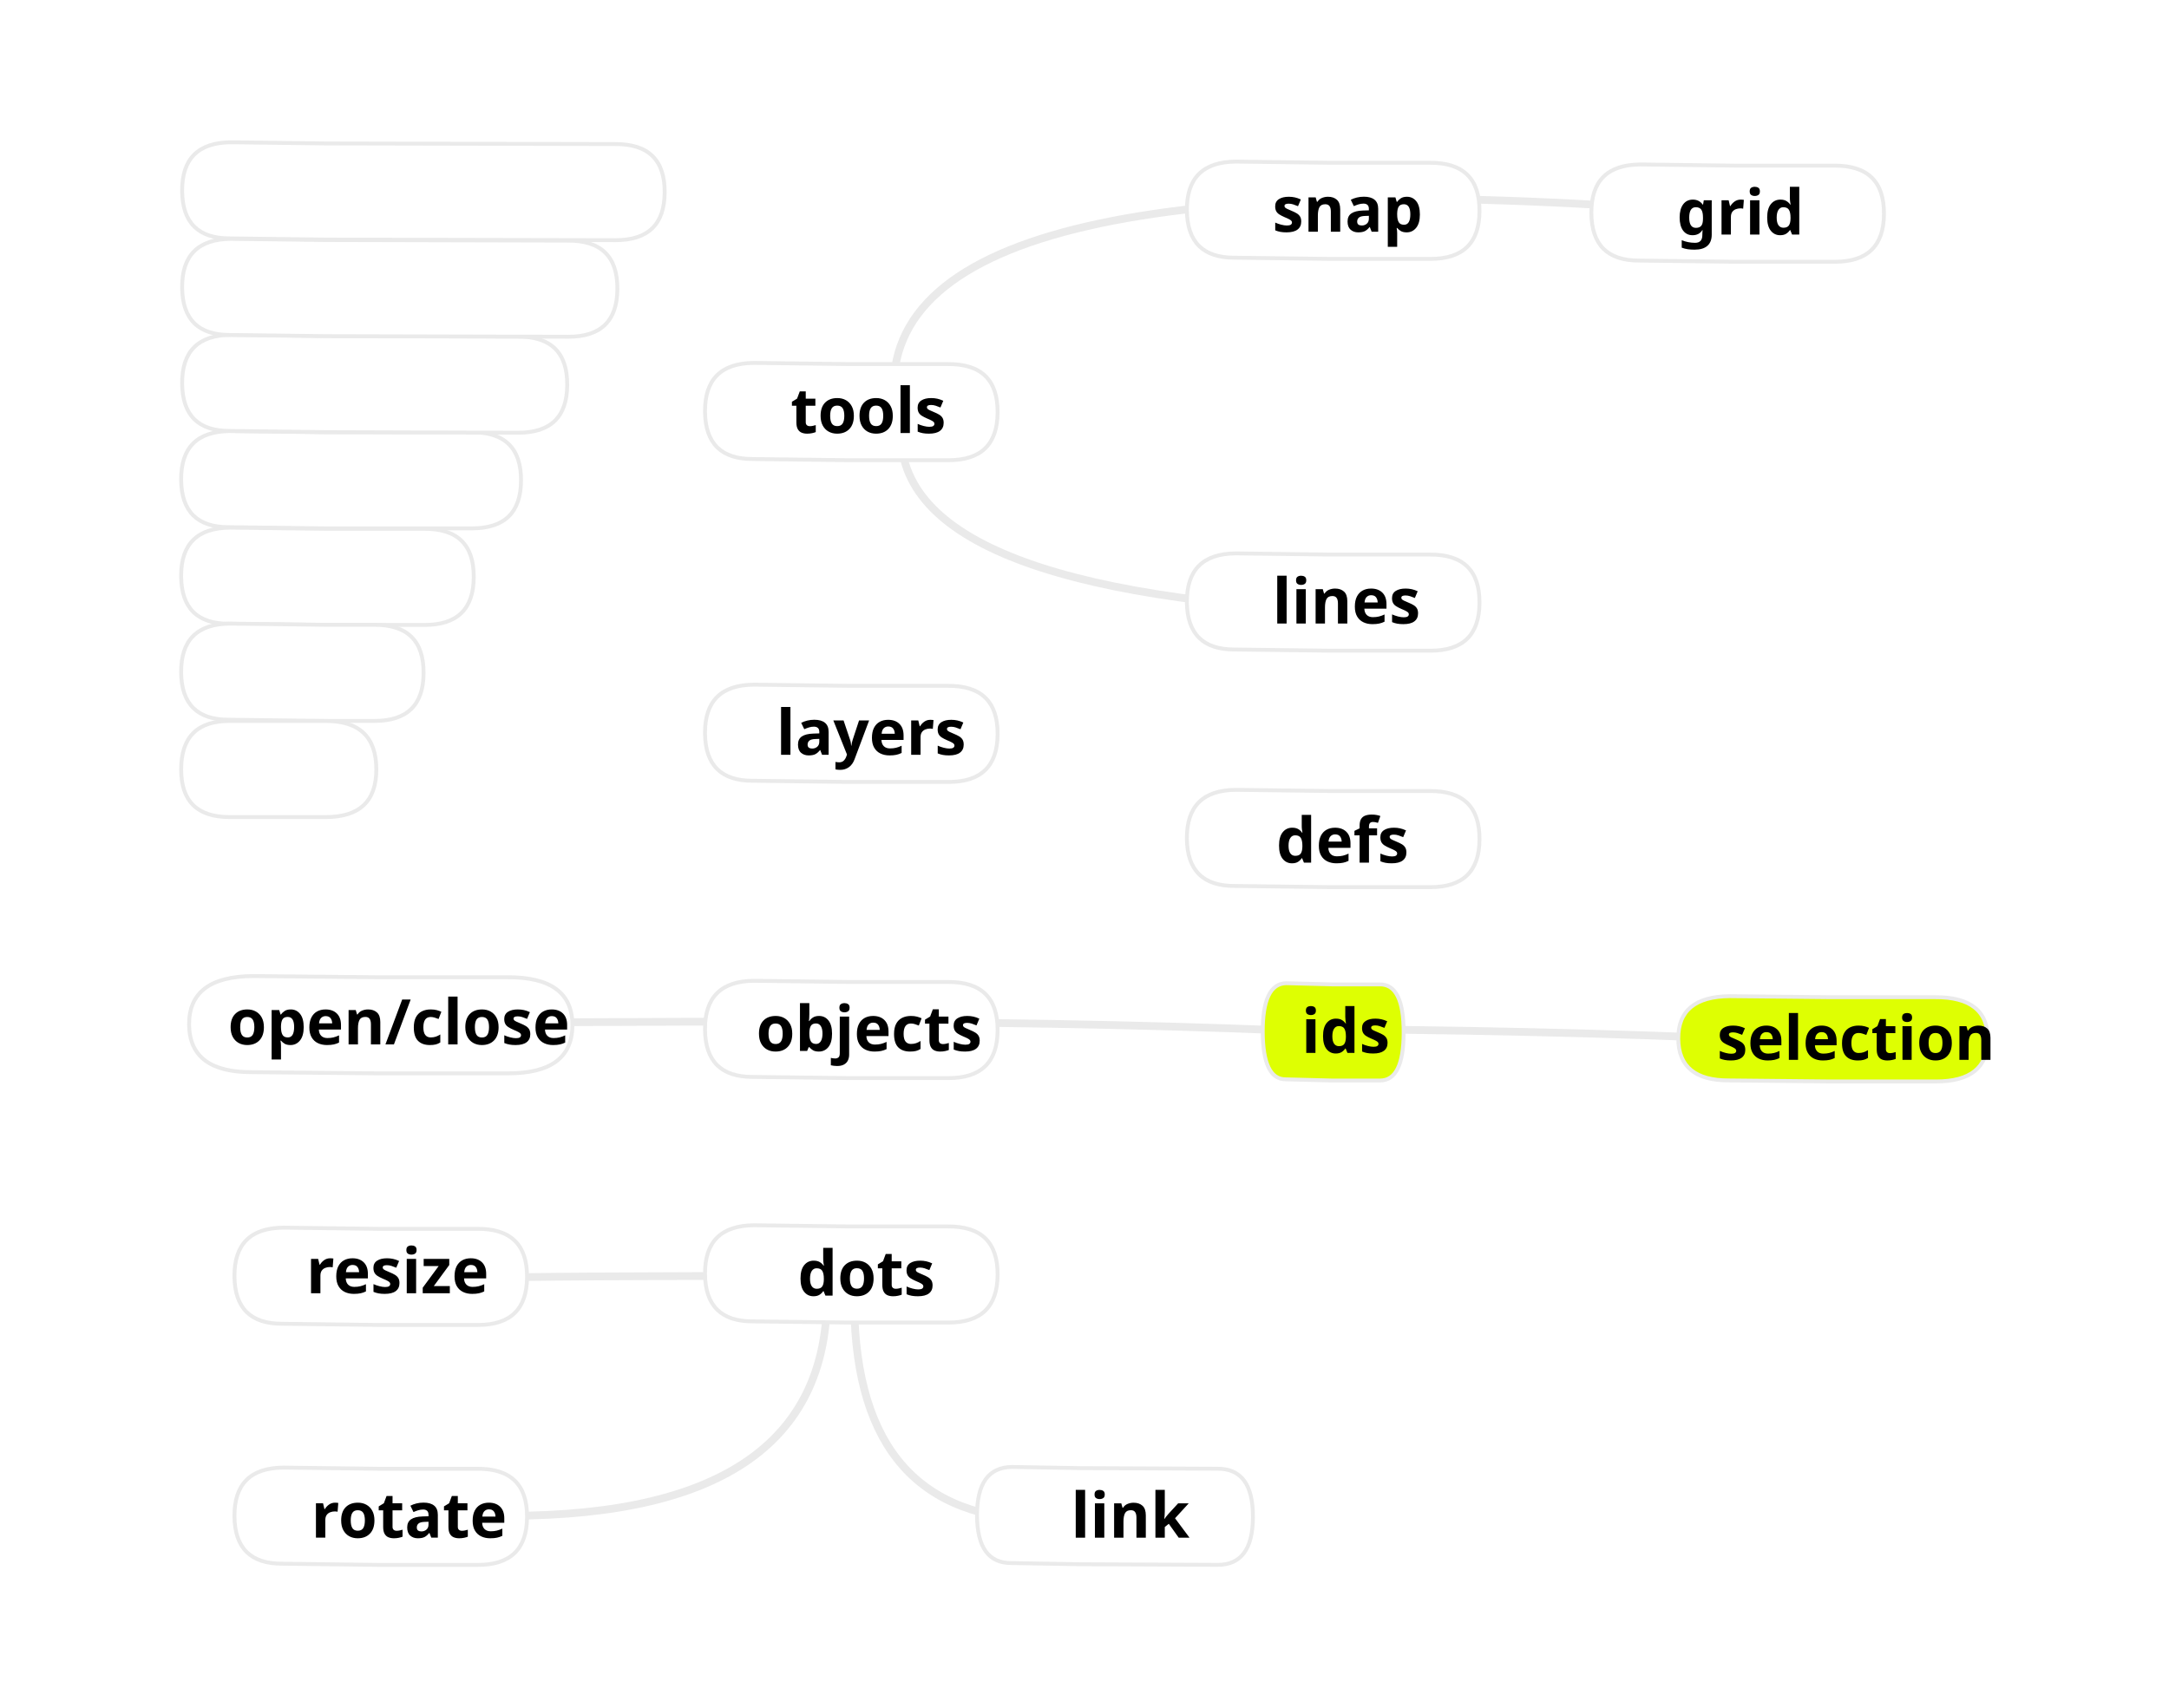
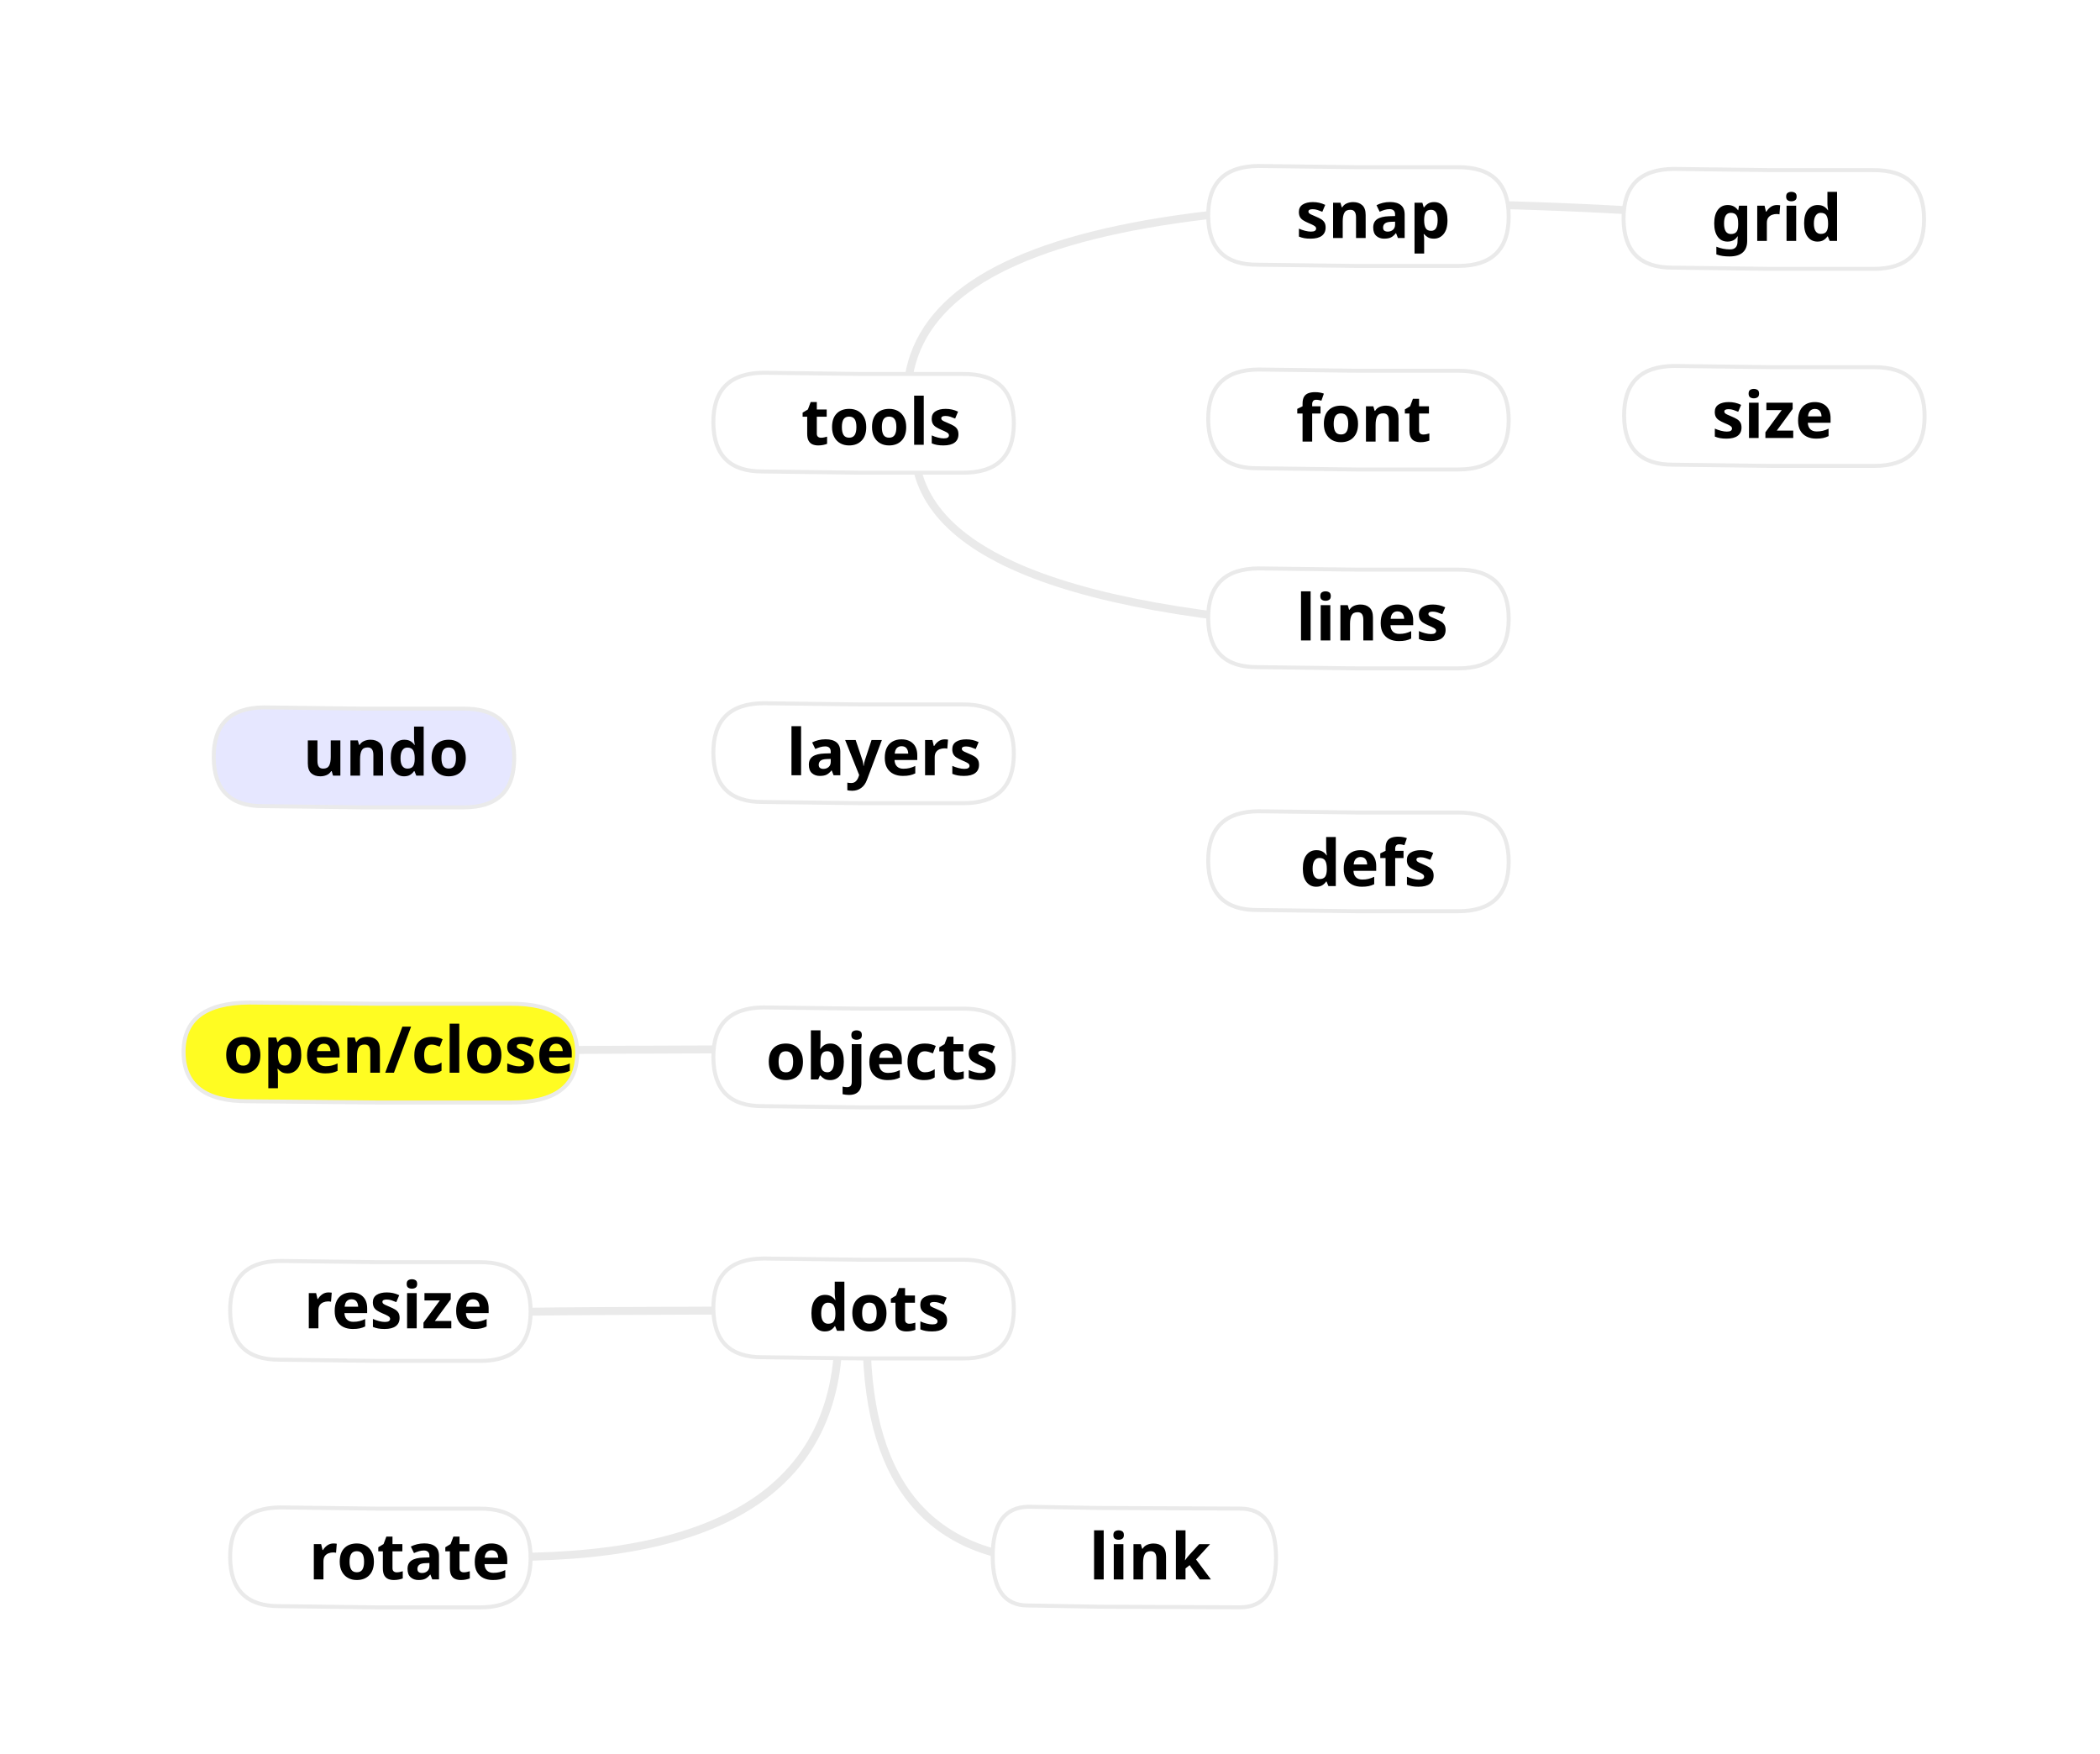
- <svg xmlns="http://www.w3.org/2000/svg" xmlns:ns1="http://svgjs.com/svgjs" width="100%" height="100%" version="1.1" style="stroke-linecap: round; stroke-linejoin: round; background: rgba(255, 255, 255, 0);" viewBox="-13.491 135.601 2239.537 1762.987">
-   <path id="SvgjsPath49448" d="M19.177 156.132Q278.502 156.867 505.557 167.167 " style="stroke: rgb(234, 234, 234); stroke-opacity: 1; stroke-width: 8; fill: rgb(255, 255, 255); fill-opacity: 0;" transform="matrix(1,0,0,1,1294.583,1042.119)" />
-   <path id="SvgjsPath49448" d="M19.177 156.132Q278.502 156.867 505.557 167.167 " style="stroke: rgb(234, 234, 234); stroke-opacity: 1; stroke-width: 8; fill: rgb(255, 255, 255); fill-opacity: 0;" transform="matrix(1,0,0,1,865.5411,1034.939)" />
-   <path id="SvgjsPath49448" d="M339.761 205.073Q399.47 197.191 723.852 167.16 " style="stroke: rgb(234, 234, 234); stroke-opacity: 1; stroke-width: 8; fill: rgb(255, 255, 255); fill-opacity: 0;" transform="matrix(0.9957504,0.09209266,-0.09209266,0.9957504,136.6007,957.4874)" />
-   <path id="SvgjsPath49448" d="M871.762 352.127Q363.831 337.754 362.14 167.16 " style="stroke: rgb(234, 234, 234); stroke-opacity: 1; stroke-width: 8; fill: rgb(255, 255, 255); fill-opacity: 0;" transform="matrix(1,0,0,1,554.5637,417.4052)" />
-   <path id="SvgjsPath49448" d="M6.463 358.035Q-9.187 101.489 837.63 167.16 " style="stroke: rgb(234, 234, 234); stroke-opacity: 1; stroke-width: 8; fill: rgb(255, 255, 255); fill-opacity: 0;" transform="matrix(1,0,0,1,903.0594,187.047)" />
-   <path id="SvgjsPath49448" d="M3.24 490.75Q335.933 490.19 330.666 256.464 " style="stroke: rgb(234, 234, 234); stroke-opacity: 1; stroke-width: 8; fill: rgb(255, 255, 255); fill-opacity: 0;" transform="matrix(1,0,0,1,509.6725,1210.193)" />
-   <path id="SvgjsPath49448" d="M539.766 38.483 " style="stroke: rgb(234, 234, 234); stroke-opacity: 1; stroke-width: 8; fill: rgb(255, 255, 255); fill-opacity: 0;" transform="matrix(1,0,0,1,718.1963,1003.263)" />
-   <path id="SvgjsPath49448" d="M539.766 38.483 " style="stroke: rgb(234, 234, 234); stroke-opacity: 1; stroke-width: 8; fill: rgb(255, 255, 255); fill-opacity: 0;" transform="matrix(1,0,0,1,718.1963,1003.263)" />
-   <path id="SvgjsPath49448" d="M388.761 107.715 " style="stroke: rgb(234, 234, 234); stroke-opacity: 1; stroke-width: 8; fill: rgb(255, 255, 255); fill-opacity: 0;" transform="matrix(1,0,0,1,974.3028,1052.135)" />
-   <path id="SvgjsPath49448" d="M539.766 38.483 " style="stroke: rgb(234, 234, 234); stroke-opacity: 1; stroke-width: 8; fill: rgb(255, 255, 255); fill-opacity: 0;" transform="matrix(1,0,0,1,718.1963,1003.263)" />
-   <path id="SvgjsPath49448" d="M539.766 38.483 " style="stroke: rgb(234, 234, 234); stroke-opacity: 1; stroke-width: 8; fill: rgb(255, 255, 255); fill-opacity: 0;" transform="matrix(1,0,0,1,718.1963,1003.263)" />
-   <path id="SvgjsPath49448" d="M339.761 205.073Q399.47 197.191 723.852 167.16 " style="stroke: rgb(234, 234, 234); stroke-opacity: 1; stroke-width: 8; fill: rgb(255, 255, 255); fill-opacity: 0;" transform="matrix(0.9957504,0.09209266,-0.09209266,0.9957504,158.6327,1220.04)" />
-   <path id="SvgjsPath49448" d="M388.761 107.715 " style="stroke: rgb(234, 234, 234); stroke-opacity: 1; stroke-width: 8; fill: rgb(255, 255, 255); fill-opacity: 0;" transform="matrix(1,0,0,1,974.3028,1052.135)" />
-   <path id="SvgjsPath49448" d="M140.116 -53.803Q142.898 166.719 336.127 167.214 " style="stroke: rgb(234, 234, 234); stroke-opacity: 1; stroke-width: 8; fill: rgb(255, 255, 255); fill-opacity: 0;" transform="matrix(1,0,0,1,728.4111,1537.974)" />
-   <g id="SvgjsG82460" transform="matrix(1,0,0,1,1352.042,1446.037)">
-     <path id="SvgjsPath2981" d="M-22.745 -100.5L118.576 -99.878Q155.813 -100.369 155.512 -49.751Q155.296 -0.616 119.278 -0.616L-22.915 -1.237L-93.975 -2.462Q-129.025 -2.256 -129.366 -51.322Q-129.652 -101.332 -93.186 -101.724L-22.745 -100.5 " style="stroke: rgb(234, 234, 234); stroke-opacity: 1; stroke-width: 4; fill: rgb(255, 255, 255); fill-opacity: 1;" transform="matrix(1,0,0,1,-227.3675,306.2011)" />
-     <text id="SvgjsText38563" font-family="Noteworthy" font-size="64.931" font-weight="bold" font-style="normal" style="stroke: rgb(0, 0, 0); stroke-opacity: 0; stroke-width: 4; fill: rgb(0, 0, 0); fill-opacity: 1;" transform="matrix(1,0,0,1,-259.864,202.8715)" ns1:data="{&quot;leading&quot;:&quot;1.15&quot;}">
+ <svg xmlns="http://www.w3.org/2000/svg" xmlns:ns1="http://svgjs.com/svgjs" width="100%" height="100%" version="1.1" style="stroke-linecap: round; stroke-linejoin: round; background: rgba(255, 255, 255, 0);" viewBox="-2.819 135.601 2111.479 1762.987">
+   <path id="P-76-c8291a" d="M339.761 205.073Q399.47 197.191 723.852 167.16 " style="stroke: rgb(234, 234, 234); stroke-opacity: 1; stroke-width: 8; fill: rgb(255, 255, 255); fill-opacity: 0;" transform="matrix(0.9957504,0.09209266,-0.09209266,0.9957504,136.6007,957.4874)" />
+   <path id="P-55-2c96f3" d="M871.762 352.127Q363.831 337.754 362.14 167.16 " style="stroke: rgb(234, 234, 234); stroke-opacity: 1; stroke-width: 8; fill: rgb(255, 255, 255); fill-opacity: 0;" transform="matrix(1,0,0,1,554.5637,417.4052)" />
+   <path id="P-72-de5498" d="M6.463 358.035Q-9.187 101.489 837.63 167.16 " style="stroke: rgb(234, 234, 234); stroke-opacity: 1; stroke-width: 8; fill: rgb(255, 255, 255); fill-opacity: 0;" transform="matrix(1,0,0,1,903.0594,187.047)" />
+   <path id="P-03-7e802a" d="M3.24 490.75Q335.933 490.19 330.666 256.464 " style="stroke: rgb(234, 234, 234); stroke-opacity: 1; stroke-width: 8; fill: rgb(255, 255, 255); fill-opacity: 0;" transform="matrix(1,0,0,1,509.6725,1210.193)" />
+   <path id="P-e1-47fec7" d="M339.761 205.073Q399.47 197.191 723.852 167.16 " style="stroke: rgb(234, 234, 234); stroke-opacity: 1; stroke-width: 8; fill: rgb(255, 255, 255); fill-opacity: 0;" transform="matrix(0.9957504,0.09209266,-0.09209266,0.9957504,158.6327,1220.04)" />
+   <path id="P-b9-1da286" d="M140.116 -53.803Q142.898 166.719 336.127 167.214 " style="stroke: rgb(234, 234, 234); stroke-opacity: 1; stroke-width: 8; fill: rgb(255, 255, 255); fill-opacity: 0;" transform="matrix(1,0,0,1,728.4111,1537.974)" />
+   <g id="G-d9-4691e1" transform="matrix(1,0,0,1,1352.042,1446.037)">
+     <path id="P-6b-650fb9" d="M-22.745 -100.5L118.576 -99.878Q155.813 -100.369 155.512 -49.751Q155.296 -0.616 119.278 -0.616L-22.915 -1.237L-93.975 -2.462Q-129.025 -2.256 -129.366 -51.322Q-129.652 -101.332 -93.186 -101.724L-22.745 -100.5 " style="stroke: rgb(234, 234, 234); stroke-opacity: 1; stroke-width: 4; fill: rgb(255, 255, 255); fill-opacity: 1;" transform="matrix(1,0,0,1,-227.3675,306.2011)" />
+     <text id="T-e2-f99308" font-family="Noteworthy" font-size="64.931" font-weight="bold" font-style="normal" style="stroke: rgb(0, 0, 0); stroke-opacity: 0; stroke-width: 4; fill: rgb(0, 0, 0); fill-opacity: 1;" transform="matrix(1,0,0,1,-259.864,202.8715)" ns1:data="{&quot;leading&quot;:&quot;1.15&quot;}">
      <tspan id="SvgjsTspan80846" dy="74.671" x="0" ns1:data="{&quot;newLined&quot;:true}">link</tspan>
    </text>
  </g>
-   <g id="SvgjsG82679" transform="matrix(1,0,0,1,1322.666,1463.215)">
-     <path id="SvgjsPath2981" d="M19.445 -100.5L121.203 -100.5Q173.175 -100.99 172.754 -50.372Q172.453 -1.237 122.183 -1.237L19.208 -1.237L-79.971 -2.462Q-128.889 -2.256 -129.365 -51.322Q-129.765 -101.332 -78.869 -101.724L19.445 -100.5 " style="stroke: rgb(234, 234, 234); stroke-opacity: 1; stroke-width: 4; fill: rgb(255, 255, 255); fill-opacity: 1;" transform="matrix(1,0,0,1,-964.7179,289.6945)" />
-     <text id="SvgjsText38563" font-family="Noteworthy" font-size="64.931" font-weight="bold" font-style="normal" style="stroke: rgb(0, 0, 0); stroke-opacity: 0; stroke-width: 4; fill: rgb(0, 0, 0); fill-opacity: 1;" transform="matrix(1,0,0,1,-1015.002,185.6432)" ns1:data="{&quot;leading&quot;:&quot;1.15&quot;}">
+   <g id="G-c8-eca137" transform="matrix(1,0,0,1,1322.666,1463.215)">
+     <path id="P-e9-b49610" d="M19.445 -100.5L121.203 -100.5Q173.175 -100.99 172.754 -50.372Q172.453 -1.237 122.183 -1.237L19.208 -1.237L-79.971 -2.462Q-128.889 -2.256 -129.365 -51.322Q-129.765 -101.332 -78.869 -101.724L19.445 -100.5 " style="stroke: rgb(234, 234, 234); stroke-opacity: 1; stroke-width: 4; fill: rgb(255, 255, 255); fill-opacity: 1;" transform="matrix(1,0,0,1,-964.7179,289.6945)" />
+     <text id="T-1e-c91c96" font-family="Noteworthy" font-size="64.931" font-weight="bold" font-style="normal" style="stroke: rgb(0, 0, 0); stroke-opacity: 0; stroke-width: 4; fill: rgb(0, 0, 0); fill-opacity: 1;" transform="matrix(1,0,0,1,-1015.002,185.6432)" ns1:data="{&quot;leading&quot;:&quot;1.15&quot;}">
      <tspan id="SvgjsTspan59330" dy="74.671" x="0" ns1:data="{&quot;newLined&quot;:true}">rotate</tspan>
    </text>
  </g>
-   <g id="SvgjsG85297" transform="matrix(1,0,0,1,87.29143,991.1161)">
-     <path id="SvgjsPath2981" d="M19.445 -100.5L121.203 -100.5Q173.175 -100.99 172.754 -50.372Q172.453 -1.237 122.183 -1.237L19.208 -1.237L-79.971 -2.462Q-128.889 -2.256 -129.365 -51.322Q-129.765 -101.332 -78.869 -101.724L19.445 -100.5 " style="stroke: rgb(234, 234, 234); stroke-opacity: 1; stroke-width: 4; fill: rgb(255, 255, 255); fill-opacity: 1;" transform="matrix(1,0,0,1,756.5142,-46.75073)" />
-     <text id="SvgjsText38563" font-family="Noteworthy" font-size="64.931" font-weight="bold" font-style="normal" style="stroke: rgb(0, 0, 0); stroke-opacity: 0; stroke-width: 4; fill: rgb(0, 0, 0); fill-opacity: 1;" transform="matrix(1,0,0,1,700.6227,-150.7245)" ns1:data="{&quot;leading&quot;:&quot;1.15&quot;}">
+   <g id="G-8e-76ebf1" transform="matrix(1,0,0,1,87.29143,991.1161)">
+     <path id="P-10-0c8b2d" d="M19.445 -100.5L121.203 -100.5Q173.175 -100.99 172.754 -50.372Q172.453 -1.237 122.183 -1.237L19.208 -1.237L-79.971 -2.462Q-128.889 -2.256 -129.365 -51.322Q-129.765 -101.332 -78.869 -101.724L19.445 -100.5 " style="stroke: rgb(234, 234, 234); stroke-opacity: 1; stroke-width: 4; fill: rgb(255, 255, 255); fill-opacity: 1;" transform="matrix(1,0,0,1,756.5142,-46.75073)" />
+     <text id="T-6e-1877b1" font-family="Noteworthy" font-size="64.931" font-weight="bold" font-style="normal" style="stroke: rgb(0, 0, 0); stroke-opacity: 0; stroke-width: 4; fill: rgb(0, 0, 0); fill-opacity: 1;" transform="matrix(1,0,0,1,700.6227,-150.7245)" ns1:data="{&quot;leading&quot;:&quot;1.15&quot;}">
      <tspan id="SvgjsTspan85135" dy="74.671" x="0" ns1:data="{&quot;newLined&quot;:true}">layers</tspan>
    </text>
  </g>
-   <g id="SvgjsG85683" transform="matrix(1,0,0,1,81.38518,889.2043)">
-     <path id="SvgjsPath2981" d="M19.445 -100.5L121.203 -100.5Q173.175 -100.99 172.754 -50.372Q172.453 -1.237 122.183 -1.237L19.208 -1.237L-79.971 -2.462Q-128.889 -2.256 -129.365 -51.322Q-129.765 -101.332 -78.869 -101.724L19.445 -100.5 " style="stroke: rgb(234, 234, 234); stroke-opacity: 1; stroke-width: 4; fill: rgb(255, 255, 255); fill-opacity: 1;" transform="matrix(1,0,0,1,762.4204,-277.1128)" />
-     <text id="SvgjsText38563" font-family="Noteworthy" font-size="64.931" font-weight="bold" font-style="normal" style="stroke: rgb(0, 0, 0); stroke-opacity: 0; stroke-width: 4; fill: rgb(0, 0, 0); fill-opacity: 1;" transform="matrix(1,0,0,1,721.2958,-381.0865)" ns1:data="{&quot;leading&quot;:&quot;1.15&quot;}">
+   <g id="G-c9-afb1d1" transform="matrix(1,0,0,1,81.38518,889.2043)">
+     <path id="P-de-0a2d5e" d="M19.445 -100.5L121.203 -100.5Q173.175 -100.99 172.754 -50.372Q172.453 -1.237 122.183 -1.237L19.208 -1.237L-79.971 -2.462Q-128.889 -2.256 -129.365 -51.322Q-129.765 -101.332 -78.869 -101.724L19.445 -100.5 " style="stroke: rgb(234, 234, 234); stroke-opacity: 1; stroke-width: 4; fill: rgb(255, 255, 255); fill-opacity: 1;" transform="matrix(1,0,0,1,762.4204,-277.1128)" />
+     <text id="T-62-ceab21" font-family="Noteworthy" font-size="64.931" font-weight="bold" font-style="normal" style="stroke: rgb(0, 0, 0); stroke-opacity: 0; stroke-width: 4; fill: rgb(0, 0, 0); fill-opacity: 1;" transform="matrix(1,0,0,1,721.2958,-381.0865)" ns1:data="{&quot;leading&quot;:&quot;1.15&quot;}">
      <tspan id="SvgjsTspan85574" dy="74.671" x="0" ns1:data="{&quot;newLined&quot;:true}">tools</tspan>
    </text>
  </g>
-   <g id="SvgjsG2982" transform="matrix(1,0,0,1,73.91425,888.0489)">
-     <path id="SvgjsPath2981" d="M19.445 -100.5L121.203 -100.5Q173.175 -100.99 172.754 -50.372Q172.453 -1.237 122.183 -1.237L19.208 -1.237L-79.971 -2.462Q-128.889 -2.256 -129.365 -51.322Q-129.765 -101.332 -78.869 -101.724L19.445 -100.5 " style="stroke: rgb(234, 234, 234); stroke-opacity: 1; stroke-width: 4; fill: rgb(255, 255, 255); fill-opacity: 1;" transform="matrix(1,0,0,1,1267.444,-79.23787)" />
-     <text id="SvgjsText38563" font-family="Noteworthy" font-size="64.931" font-weight="bold" font-style="normal" style="stroke: rgb(0, 0, 0); stroke-opacity: 0; stroke-width: 4; fill: rgb(0, 0, 0); fill-opacity: 1;" transform="matrix(1,0,0,1,1226.32,-183.2116)" ns1:data="{&quot;leading&quot;:&quot;1.15&quot;}">
+   <g id="G-37-49f9ec" transform="matrix(1,0,0,1,78.06531,888.0508)">
+     <path id="P-2f-9e2f50" d="M19.445 -100.5L121.203 -100.5Q173.175 -100.99 172.754 -50.372Q172.453 -1.237 122.183 -1.237L19.208 -1.237L-79.971 -2.462Q-128.889 -2.256 -129.365 -51.322Q-129.765 -101.332 -78.869 -101.724L19.445 -100.5 " style="stroke: rgb(234, 234, 234); stroke-opacity: 1; stroke-width: 4; fill: rgb(255, 255, 255); fill-opacity: 1;" transform="matrix(1,0,0,1,1680.917,-480.8946)" />
+     <text id="T-1d-756124" font-family="Noteworthy" font-size="64.931" font-weight="bold" font-style="normal" style="stroke: rgb(0, 0, 0); stroke-opacity: 0; stroke-width: 4; fill: rgb(0, 0, 0); fill-opacity: 1;" transform="matrix(1,0,0,1,1639.792,-584.8684)" ns1:data="{&quot;leading&quot;:&quot;1.15&quot;}">
+       <tspan id="SvgjsTspan87363" dy="74.671" x="0" ns1:data="{&quot;newLined&quot;:true}">grid</tspan>
+     </text>
+   </g>
+   <g id="G-58-3b0765" transform="matrix(1,0,0,1,79.82001,888.0508)">
+     <path id="P-e6-a1b86b" d="M19.445 -100.5L121.203 -100.5Q173.175 -100.99 172.754 -50.372Q172.453 -1.237 122.183 -1.237L19.208 -1.237L-79.971 -2.462Q-128.889 -2.256 -129.365 -51.322Q-129.765 -101.332 -78.869 -101.724L19.445 -100.5 " style="stroke: rgb(234, 234, 234); stroke-opacity: 1; stroke-width: 4; fill: rgb(255, 255, 255); fill-opacity: 1;" transform="matrix(1,0,0,1,1261.539,-483.848)" />
+     <text id="T-e8-6fb452" font-family="Noteworthy" font-size="64.931" font-weight="bold" font-style="normal" style="stroke: rgb(0, 0, 0); stroke-opacity: 0; stroke-width: 4; fill: rgb(0, 0, 0); fill-opacity: 1;" transform="matrix(1,0,0,1,1220.414,-587.8218)" ns1:data="{&quot;leading&quot;:&quot;1.15&quot;}">
+       <tspan id="SvgjsTspan86683" dy="74.671" x="0" ns1:data="{&quot;newLined&quot;:true}">snap</tspan>
+     </text>
+   </g>
+   <g id="G-9e-3345ec" transform="matrix(1,0,0,1,87.29118,1055.889)">
+     <path id="P-58-9c1adb" d="M19.445 -100.5L121.203 -100.5Q173.175 -100.99 172.754 -50.372Q172.453 -1.237 122.183 -1.237L19.208 -1.237L-79.971 -2.462Q-128.889 -2.256 -129.365 -51.322Q-129.765 -101.332 -78.869 -101.724L19.445 -100.5 " style="stroke: rgb(234, 234, 234); stroke-opacity: 1; stroke-width: 4; fill: rgb(255, 255, 255); fill-opacity: 1;" transform="matrix(1,0,0,1,756.5144,194.3076)" />
+     <text id="T-33-aaa6bf" font-family="Noteworthy" font-size="64.931" font-weight="bold" font-style="normal" style="stroke: rgb(0, 0, 0); stroke-opacity: 0; stroke-width: 4; fill: rgb(0, 0, 0); fill-opacity: 1;" transform="matrix(1,0,0,1,679.9494,90.33392)" ns1:data="{&quot;leading&quot;:&quot;1.15&quot;}">
+       <tspan id="SvgjsTspan2701" dy="74.671" x="0" ns1:data="{&quot;newLined&quot;:true}">objects</tspan>
+     </text>
+   </g>
+   <g id="G-27-f7effe" transform="matrix(1,0,0,1,97.67717,1047.758)">
+     <path id="P-b9-2bf64e" d="M19.445 -100.5L121.203 -100.5Q173.175 -100.99 172.754 -50.372Q172.453 -1.237 122.183 -1.237L19.208 -1.237L-79.971 -2.462Q-128.889 -2.256 -129.365 -51.322Q-129.765 -101.332 -78.869 -101.724L19.445 -100.5 " style="stroke: rgb(234, 234, 234); stroke-opacity: 1; stroke-width: 4; fill: rgb(255, 255, 255); fill-opacity: 1;" transform="matrix(1,0,0,1,746.1284,454.8958)" />
+     <text id="T-68-6ee68d" font-family="Noteworthy" font-size="64.931" font-weight="bold" font-style="normal" style="stroke: rgb(0, 0, 0); stroke-opacity: 0; stroke-width: 4; fill: rgb(0, 0, 0); fill-opacity: 1;" transform="matrix(1,0,0,1,712.449,351.1717)" ns1:data="{&quot;leading&quot;:&quot;1.15&quot;}">
+       <tspan id="SvgjsTspan55019" dy="74.671" x="0" ns1:data="{&quot;newLined&quot;:true}">dots</tspan>
+     </text>
+   </g>
+   <g id="G-53-199b18" transform="matrix(1,0,0,1,88.47314,1049.613)">
+     <path id="P-f7-5a9212" d="M19.445 -100.5L121.203 -100.5Q173.175 -100.99 172.754 -50.372Q172.453 -1.237 122.183 -1.237L19.208 -1.237L-79.971 -2.462Q-128.889 -2.256 -129.365 -51.322Q-129.765 -101.332 -78.869 -101.724L19.445 -100.5 " style="stroke: rgb(234, 234, 234); stroke-opacity: 1; stroke-width: 4; fill: rgb(255, 255, 255); fill-opacity: 1;" transform="matrix(1,0,0,1,269.4742,455.506)" />
+     <text id="T-45-89feaa" font-family="Noteworthy" font-size="64.931" font-weight="bold" font-style="normal" style="stroke: rgb(0, 0, 0); stroke-opacity: 0; stroke-width: 4; fill: rgb(0, 0, 0); fill-opacity: 1;" transform="matrix(1,0,0,1,214.127,346.8522)" ns1:data="{&quot;leading&quot;:&quot;1.15&quot;}">
+       <tspan id="SvgjsTspan9095" dy="74.671" x="0" ns1:data="{&quot;newLined&quot;:true}">resize</tspan>
+     </text>
+   </g>
+   <g id="G-68-dc3cae" transform="matrix(1,0,0,1,79.82904,1049.613)">
+     <path id="P-3f-e89c90" d="M19.445 -100.5L121.203 -100.5Q173.175 -100.99 172.754 -50.372Q172.453 -1.237 122.183 -1.237L19.208 -1.237L-79.971 -2.462Q-128.889 -2.256 -129.365 -51.322Q-129.765 -101.332 -78.869 -101.724L19.445 -100.5 " style="stroke: rgb(234, 234, 234); stroke-opacity: 1; stroke-width: 4; fill: rgb(255, 255, 255); fill-opacity: 1;" transform="matrix(1,0,0,1,1261.53,3.390038)" />
+     <text id="T-32-331845" font-family="Noteworthy" font-size="64.931" font-weight="bold" font-style="normal" style="stroke: rgb(0, 0, 0); stroke-opacity: 0; stroke-width: 4; fill: rgb(0, 0, 0); fill-opacity: 1;" transform="matrix(1,0,0,1,1224.396,-97.79809)" ns1:data="{&quot;leading&quot;:&quot;1.15&quot;}">
+       <tspan id="SvgjsTspan2589" dy="74.671" x="0" ns1:data="{&quot;newLined&quot;:true}">defs</tspan>
+     </text>
+   </g>
+   <g id="G-e6-6bb27a">
+     <path id="P-65-81bc23" d="M19.445 -100.5L121.203 -100.5Q173.175 -100.99 172.754 -50.372Q172.453 -1.237 122.183 -1.237L19.208 -1.237L-79.971 -2.462Q-128.889 -2.256 -129.365 -51.322Q-129.765 -101.332 -78.869 -101.724L19.445 -100.5 " style="stroke: rgb(234, 234, 234); stroke-opacity: 1; stroke-width: 4; fill: rgb(255, 255, 255); fill-opacity: 1;" transform="matrix(1,0,0,1,1341.359,808.8111)" />
+     <text id="T-a3-6f5a7d" font-family="Noteworthy" font-size="64.931" font-weight="bold" font-style="normal" style="stroke: rgb(0, 0, 0); stroke-opacity: 0; stroke-width: 4; fill: rgb(0, 0, 0); fill-opacity: 1;" transform="matrix(1,0,0,1,1300.234,704.8374)" ns1:data="{&quot;leading&quot;:&quot;1.15&quot;}">
      <tspan id="SvgjsTspan87916" dy="74.671" x="0" ns1:data="{&quot;newLined&quot;:true}">lines</tspan>
    </text>
  </g>
-   <g id="SvgjsG3091" transform="matrix(1,0,0,1,78.06531,888.0508)">
-     <path id="SvgjsPath2981" d="M19.445 -100.5L121.203 -100.5Q173.175 -100.99 172.754 -50.372Q172.453 -1.237 122.183 -1.237L19.208 -1.237L-79.971 -2.462Q-128.889 -2.256 -129.365 -51.322Q-129.765 -101.332 -78.869 -101.724L19.445 -100.5 " style="stroke: rgb(234, 234, 234); stroke-opacity: 1; stroke-width: 4; fill: rgb(255, 255, 255); fill-opacity: 1;" transform="matrix(1,0,0,1,1680.917,-480.8946)" />
-     <text id="SvgjsText38563" font-family="Noteworthy" font-size="64.931" font-weight="bold" font-style="normal" style="stroke: rgb(0, 0, 0); stroke-opacity: 0; stroke-width: 4; fill: rgb(0, 0, 0); fill-opacity: 1;" transform="matrix(1,0,0,1,1639.792,-584.8684)" ns1:data="{&quot;leading&quot;:&quot;1.15&quot;}">
-       <tspan id="SvgjsTspan87363" dy="74.671" x="0" ns1:data="{&quot;newLined&quot;:true}">grid</tspan>
+   <path id="P-0d-b89185" d="M19.445 -100.5L121.203 -100.5Q173.175 -100.99 172.754 -50.372Q172.453 -1.237 122.183 -1.237L19.208 -1.237L-79.971 -2.462Q-128.889 -2.256 -129.365 -51.322Q-129.765 -101.332 -78.869 -101.724L19.445 -100.5 " style="stroke: rgb(234, 234, 234); stroke-opacity: 1; stroke-width: 4; fill: rgb(255, 255, 255); fill-opacity: 1;" transform="matrix(1,0,0,1,1759.529,605.2654)" />
+   <text id="T-50-866ac8" font-family="Noteworthy" font-size="64.931" font-weight="bold" font-style="normal" style="stroke: rgb(0, 0, 0); stroke-opacity: 0; stroke-width: 4; fill: rgb(0, 0, 0); fill-opacity: 1;" transform="matrix(1,0,0,1,1718.404,501.2917)" ns1:data="{&quot;leading&quot;:&quot;1.15&quot;}">
+     <tspan id="SvgjsTspan1907" dy="74.671" x="0" ns1:data="{&quot;newLined&quot;:true}">size</tspan>
+   </text>
+   <path id="P-11-7712e0" d="M707.799 337.219 " style="stroke: rgb(234, 234, 234); stroke-opacity: 1; stroke-width: 8; fill: rgb(255, 255, 255); fill-opacity: 0;" transform="matrix(1,0,0,1,972.4621,221.1466)" />
+   <path id="P-b3-28cc79" d="M19.445 -100.5L121.203 -100.5Q173.175 -100.99 172.754 -50.372Q172.453 -1.237 122.183 -1.237L19.208 -1.237L-79.971 -2.462Q-128.889 -2.256 -129.365 -51.322Q-129.765 -101.332 -78.869 -101.724L19.445 -100.5 " style="stroke: rgb(234, 234, 234); stroke-opacity: 1; stroke-width: 4; fill: rgb(255, 255, 255); fill-opacity: 1;" transform="matrix(1,0,0,1,1341.359,608.8545)" />
+   <text id="T-ba-10dd48" font-family="Noteworthy" font-size="64.931" font-weight="bold" font-style="normal" style="stroke: rgb(0, 0, 0); stroke-opacity: 0; stroke-width: 4; fill: rgb(0, 0, 0); fill-opacity: 1;" transform="matrix(1,0,0,1,1300.234,504.8807)" ns1:data="{&quot;leading&quot;:&quot;1.15&quot;}">
+     <tspan id="SvgjsTspan1556" dy="74.671" x="0" ns1:data="{&quot;newLined&quot;:true}">font</tspan>
+   </text>
+   <path id="P-4b-b33ec5" d="M65.566 -100.5L198.862 -100.5Q266.941 -100.99 266.391 -50.372Q265.996 -1.237 200.146 -1.237L65.256 -1.237L-64.661 -2.462Q-128.741 -2.256 -129.364 -51.322Q-129.888 -101.332 -63.218 -101.724L65.566 -100.5 " style="stroke: rgb(234, 234, 234); stroke-opacity: 1; stroke-width: 4; fill: rgb(255, 252, 34); fill-opacity: 1;" transform="matrix(1,0,0,1,311.1262,1245.298)" />
+   <text id="T-b5-cbae9e" font-family="Noteworthy" font-size="64.931" font-weight="bold" font-style="normal" style="stroke: rgb(0, 0, 0); stroke-opacity: 0; stroke-width: 4; fill: rgb(0, 0, 0); fill-opacity: 1;" transform="matrix(1,0,0,1,221.7092,1139.488)" ns1:data="{&quot;leading&quot;:&quot;1.15&quot;}">
+     <tspan id="SvgjsTspan1454" dy="74.671" x="0" ns1:data="{&quot;newLined&quot;:true}">open/close</tspan>
+   </text>
+   <g id="G-f7-b26935">
+     <path id="P-74-e5bd0e" d="M19.445 -100.5L170.024 -100.5Q221.996 -100.99 221.576 -50.372Q221.274 -1.237 171.004 -1.237L19.208 -1.237L-79.971 -2.462Q-128.889 -2.256 -129.365 -51.322Q-129.765 -101.332 -78.869 -101.724L19.445 -100.5 " style="stroke: rgb(255, 241, 125); stroke-opacity: 0; stroke-width: 4; fill: rgb(255, 252, 34); fill-opacity: 0;" transform="matrix(1,0,0,1,302.9023,682.4741)" />
+     <path id="P-f2-589b48" d="M19.445 -100.5L216.686 -99.878Q268.658 -100.369 268.237 -49.751Q267.936 -0.616 217.666 -0.616L19.208 -1.237L-79.971 -2.462Q-128.889 -2.256 -129.365 -51.322Q-129.765 -101.332 -78.869 -101.724L19.445 -100.5 " style="stroke: rgb(255, 241, 125); stroke-opacity: 0; stroke-width: 4; fill: rgb(255, 252, 34); fill-opacity: 0;" transform="matrix(1,0,0,1,303.9299,583.0979)" />
+     <path id="P-31-07285b" d="M19.445 -100.5L121.203 -100.5Q173.175 -100.99 172.754 -50.372Q172.453 -1.237 122.183 -1.237L19.208 -1.237L-79.971 -2.462Q-128.889 -2.256 -129.365 -51.322Q-129.765 -101.332 -78.869 -101.724L19.445 -100.5 " style="stroke: rgb(255, 241, 125); stroke-opacity: 0; stroke-width: 4; fill: rgb(255, 252, 34); fill-opacity: 0;" transform="matrix(1,0,0,1,302.9023,782.2116)" />
+     <path id="P-24-d6dd6d" d="M19.445 -100.5L268.484 -99.879Q320.455 -100.369 320.035 -49.751Q319.734 -0.616 269.464 -0.616L19.208 -1.237L-79.971 -2.462Q-128.889 -2.256 -129.365 -51.322Q-129.765 -101.332 -78.869 -101.724L19.445 -100.5 " style="stroke: rgb(255, 241, 125); stroke-opacity: 0; stroke-width: 4; fill: rgb(255, 252, 34); fill-opacity: 0;" transform="matrix(1,0,0,1,303.93,483.9787)" />
+     <path id="P-94-37f5bc" d="M19.445 -100.5L69.405 -100.5Q121.377 -100.99 120.956 -50.372Q120.655 -1.237 70.385 -1.237L19.208 -1.237L-79.971 -2.462Q-128.889 -2.256 -129.365 -51.322Q-129.765 -101.332 -78.869 -101.724L19.445 -100.5 " style="stroke: rgb(255, 241, 125); stroke-opacity: 0; stroke-width: 4; fill: rgb(255, 252, 34); fill-opacity: 0;" transform="matrix(1,0,0,1,302.9024,881.3311)" />
+     <path id="P-55-7abbb7" d="M19.445 -100.5L317.305 -99.879Q369.277 -100.369 368.856 -49.751Q368.555 -0.616 318.285 -0.616L19.208 -1.237L-79.971 -2.462Q-128.889 -2.256 -129.365 -51.322Q-129.765 -101.332 -78.869 -101.724L19.445 -100.5 " style="stroke: rgb(255, 241, 125); stroke-opacity: 0; stroke-width: 4; fill: rgb(255, 252, 34); fill-opacity: 0;" transform="matrix(1,0,0,1,303.93,384.2411)" />
+     <path id="P-fc-e5f2fe" d="M20.049 -100.924L20.049 -100.924Q72.175 -100.924 72.175 -50.847Q72.175 -1.686 20.049 -1.686L20.049 -1.686L-79.42 -1.686Q-129.34 -1.686 -129.34 -50.847Q-129.34 -100.924 -79.42 -100.924L20.049 -100.924 " style="stroke: rgb(255, 241, 125); stroke-opacity: 0; stroke-width: 4; fill: rgb(255, 252, 34); fill-opacity: 0;" transform="matrix(1,0,0,1,302.9023,981.0681)" />
+   </g>
+   <g id="G-b3-63decf" transform="matrix(1,0,0,1,-1001.791,-508.4352)">
+     <path id="P-33-4c2de0" d="M19.445 -100.5L121.203 -100.5Q173.175 -100.99 172.754 -50.372Q172.453 -1.237 122.183 -1.237L19.208 -1.237L-79.971 -2.462Q-128.889 -2.256 -129.365 -51.322Q-129.765 -101.332 -78.869 -101.724L19.445 -100.5 " style="stroke: rgb(234, 234, 234); stroke-opacity: 1; stroke-width: 4; fill: rgb(230, 231, 255); fill-opacity: 1;" transform="matrix(1,0,0,1,1343.237,1456.991)" />
+     <text id="T-3e-4676d7" font-family="Noteworthy" font-size="64.931" font-weight="bold" font-style="normal" style="stroke: rgb(0, 0, 0); stroke-opacity: 0; stroke-width: 4; fill: rgb(0, 0, 0); fill-opacity: 1;" transform="matrix(1,0,0,1,1303.606,1349.225)" ns1:data="{&quot;leading&quot;:&quot;1.15&quot;}">
+       <tspan id="SvgjsTspan3863" dy="74.671" x="0" ns1:data="{&quot;newLined&quot;:true}">undo</tspan>
    </text>
  </g>
-   <g id="SvgjsG3309" transform="matrix(1,0,0,1,79.82001,888.0508)">
-     <path id="SvgjsPath2981" d="M19.445 -100.5L121.203 -100.5Q173.175 -100.99 172.754 -50.372Q172.453 -1.237 122.183 -1.237L19.208 -1.237L-79.971 -2.462Q-128.889 -2.256 -129.365 -51.322Q-129.765 -101.332 -78.869 -101.724L19.445 -100.5 " style="stroke: rgb(234, 234, 234); stroke-opacity: 1; stroke-width: 4; fill: rgb(255, 255, 255); fill-opacity: 1;" transform="matrix(1,0,0,1,1261.539,-483.848)" />
-     <text id="SvgjsText38563" font-family="Noteworthy" font-size="64.931" font-weight="bold" font-style="normal" style="stroke: rgb(0, 0, 0); stroke-opacity: 0; stroke-width: 4; fill: rgb(0, 0, 0); fill-opacity: 1;" transform="matrix(1,0,0,1,1220.414,-587.8218)" ns1:data="{&quot;leading&quot;:&quot;1.15&quot;}">
-       <tspan id="SvgjsTspan86683" dy="74.671" x="0" ns1:data="{&quot;newLined&quot;:true}">snap</tspan>
-     </text>
-   </g>
-   <g id="SvgjsG4260" transform="matrix(1,0,0,1,87.29118,1055.889)">
-     <path id="SvgjsPath2981" d="M19.445 -100.5L121.203 -100.5Q173.175 -100.99 172.754 -50.372Q172.453 -1.237 122.183 -1.237L19.208 -1.237L-79.971 -2.462Q-128.889 -2.256 -129.365 -51.322Q-129.765 -101.332 -78.869 -101.724L19.445 -100.5 " style="stroke: rgb(234, 234, 234); stroke-opacity: 1; stroke-width: 4; fill: rgb(255, 255, 255); fill-opacity: 1;" transform="matrix(1,0,0,1,756.5144,194.3076)" />
-     <text id="SvgjsText38563" font-family="Noteworthy" font-size="64.931" font-weight="bold" font-style="normal" style="stroke: rgb(0, 0, 0); stroke-opacity: 0; stroke-width: 4; fill: rgb(0, 0, 0); fill-opacity: 1;" transform="matrix(1,0,0,1,679.9494,90.33392)" ns1:data="{&quot;leading&quot;:&quot;1.15&quot;}">
-       <tspan id="SvgjsTspan2701" dy="74.671" x="0" ns1:data="{&quot;newLined&quot;:true}">objects</tspan>
-     </text>
-   </g>
-   <g id="SvgjsG4584" transform="matrix(1,0,0,1,98.07659,1049.154)">
-     <path id="SvgjsPath2981" d="M65.566 -100.5L198.862 -100.5Q266.941 -100.99 266.391 -50.372Q265.996 -1.237 200.146 -1.237L65.256 -1.237L-64.661 -2.462Q-128.741 -2.256 -129.364 -51.322Q-129.888 -101.332 -63.218 -101.724L65.566 -100.5 " style="stroke: rgb(234, 234, 234); stroke-opacity: 1; stroke-width: 4; fill: rgb(255, 255, 255); fill-opacity: 1;" transform="matrix(1,0,0,1,213.0496,196.1445)" />
-     <text id="SvgjsText38563" font-family="Noteworthy" font-size="64.931" font-weight="bold" font-style="normal" style="stroke: rgb(0, 0, 0); stroke-opacity: 0; stroke-width: 4; fill: rgb(0, 0, 0); fill-opacity: 1;" transform="matrix(1,0,0,1,123.6326,90.33475)" ns1:data="{&quot;leading&quot;:&quot;1.15&quot;}">
-       <tspan id="SvgjsTspan1454" dy="74.671" x="0" ns1:data="{&quot;newLined&quot;:true}">open/close</tspan>
-     </text>
-   </g>
-   <g id="SvgjsG5024" transform="matrix(1,0,0,1,97.67717,1047.758)">
-     <path id="SvgjsPath2981" d="M19.445 -100.5L121.203 -100.5Q173.175 -100.99 172.754 -50.372Q172.453 -1.237 122.183 -1.237L19.208 -1.237L-79.971 -2.462Q-128.889 -2.256 -129.365 -51.322Q-129.765 -101.332 -78.869 -101.724L19.445 -100.5 " style="stroke: rgb(234, 234, 234); stroke-opacity: 1; stroke-width: 4; fill: rgb(255, 255, 255); fill-opacity: 1;" transform="matrix(1,0,0,1,746.1284,454.8958)" />
-     <text id="SvgjsText38563" font-family="Noteworthy" font-size="64.931" font-weight="bold" font-style="normal" style="stroke: rgb(0, 0, 0); stroke-opacity: 0; stroke-width: 4; fill: rgb(0, 0, 0); fill-opacity: 1;" transform="matrix(1,0,0,1,712.449,351.1717)" ns1:data="{&quot;leading&quot;:&quot;1.15&quot;}">
-       <tspan id="SvgjsTspan55019" dy="74.671" x="0" ns1:data="{&quot;newLined&quot;:true}">dots</tspan>
-     </text>
-   </g>
-   <path id="SvgjsPath2981" d="M19.445 -100.5L170.024 -100.5Q221.996 -100.99 221.576 -50.372Q221.274 -1.237 171.004 -1.237L19.208 -1.237L-79.971 -2.462Q-128.889 -2.256 -129.365 -51.322Q-129.765 -101.332 -78.869 -101.724L19.445 -100.5 " style="stroke: rgb(234, 234, 234); stroke-opacity: 1; stroke-width: 4; fill: rgb(255, 255, 255); fill-opacity: 1;" transform="matrix(1,0,0,1,302.9023,682.4741)" />
-   <path id="SvgjsPath2981" d="M19.445 -100.5L216.686 -99.878Q268.658 -100.369 268.237 -49.751Q267.936 -0.616 217.666 -0.616L19.208 -1.237L-79.971 -2.462Q-128.889 -2.256 -129.365 -51.322Q-129.765 -101.332 -78.869 -101.724L19.445 -100.5 " style="stroke: rgb(234, 234, 234); stroke-opacity: 1; stroke-width: 4; fill: rgb(255, 255, 255); fill-opacity: 1;" transform="matrix(1,0,0,1,303.9299,583.0979)" />
-   <path id="SvgjsPath2981" d="M19.445 -100.5L121.203 -100.5Q173.175 -100.99 172.754 -50.372Q172.453 -1.237 122.183 -1.237L19.208 -1.237L-79.971 -2.462Q-128.889 -2.256 -129.365 -51.322Q-129.765 -101.332 -78.869 -101.724L19.445 -100.5 " style="stroke: rgb(234, 234, 234); stroke-opacity: 1; stroke-width: 4; fill: rgb(255, 255, 255); fill-opacity: 1;" transform="matrix(1,0,0,1,302.9023,782.2116)" />
-   <path id="SvgjsPath2981" d="M19.445 -100.5L268.484 -99.879Q320.455 -100.369 320.035 -49.751Q319.734 -0.616 269.464 -0.616L19.208 -1.237L-79.971 -2.462Q-128.889 -2.256 -129.365 -51.322Q-129.765 -101.332 -78.869 -101.724L19.445 -100.5 " style="stroke: rgb(234, 234, 234); stroke-opacity: 1; stroke-width: 4; fill: rgb(255, 255, 255); fill-opacity: 1;" transform="matrix(1,0,0,1,303.93,483.9787)" />
-   <path id="SvgjsPath2981" d="M19.445 -100.5L69.405 -100.5Q121.377 -100.99 120.956 -50.372Q120.655 -1.237 70.385 -1.237L19.208 -1.237L-79.971 -2.462Q-128.889 -2.256 -129.365 -51.322Q-129.765 -101.332 -78.869 -101.724L19.445 -100.5 " style="stroke: rgb(234, 234, 234); stroke-opacity: 1; stroke-width: 4; fill: rgb(255, 255, 255); fill-opacity: 1;" transform="matrix(1,0,0,1,302.9024,881.3311)" />
-   <path id="SvgjsPath2981" d="M19.445 -100.5L317.305 -99.879Q369.277 -100.369 368.856 -49.751Q368.555 -0.616 318.285 -0.616L19.208 -1.237L-79.971 -2.462Q-128.889 -2.256 -129.365 -51.322Q-129.765 -101.332 -78.869 -101.724L19.445 -100.5 " style="stroke: rgb(234, 234, 234); stroke-opacity: 1; stroke-width: 4; fill: rgb(255, 255, 255); fill-opacity: 1;" transform="matrix(1,0,0,1,303.93,384.2411)" />
-   <path id="SvgjsPath2981" d="M20.049 -100.924L20.049 -100.924Q72.175 -100.924 72.175 -50.847Q72.175 -1.686 20.049 -1.686L20.049 -1.686L-79.42 -1.686Q-129.34 -1.686 -129.34 -50.847Q-129.34 -100.924 -79.42 -100.924L20.049 -100.924 " style="stroke: rgb(234, 234, 234); stroke-opacity: 1; stroke-width: 4; fill: rgb(255, 255, 255); fill-opacity: 1;" transform="matrix(1,0,0,1,302.9023,981.0681)" />
-   <g id="SvgjsG9312" transform="matrix(1,0,0,1,88.47314,1049.613)">
-     <path id="SvgjsPath2981" d="M19.445 -100.5L121.203 -100.5Q173.175 -100.99 172.754 -50.372Q172.453 -1.237 122.183 -1.237L19.208 -1.237L-79.971 -2.462Q-128.889 -2.256 -129.365 -51.322Q-129.765 -101.332 -78.869 -101.724L19.445 -100.5 " style="stroke: rgb(234, 234, 234); stroke-opacity: 1; stroke-width: 4; fill: rgb(255, 255, 255); fill-opacity: 1;" transform="matrix(1,0,0,1,269.4742,455.506)" />
-     <text id="SvgjsText38563" font-family="Noteworthy" font-size="64.931" font-weight="bold" font-style="normal" style="stroke: rgb(0, 0, 0); stroke-opacity: 0; stroke-width: 4; fill: rgb(0, 0, 0); fill-opacity: 1;" transform="matrix(1,0,0,1,214.127,346.8522)" ns1:data="{&quot;leading&quot;:&quot;1.15&quot;}">
-       <tspan id="SvgjsTspan9095" dy="74.671" x="0" ns1:data="{&quot;newLined&quot;:true}">resize</tspan>
-     </text>
-   </g>
-   <g id="SvgjsG10237" transform="matrix(1,0,0,1,79.82904,1049.613)">
-     <path id="SvgjsPath2981" d="M19.445 -100.5L121.203 -100.5Q173.175 -100.99 172.754 -50.372Q172.453 -1.237 122.183 -1.237L19.208 -1.237L-79.971 -2.462Q-128.889 -2.256 -129.365 -51.322Q-129.765 -101.332 -78.869 -101.724L19.445 -100.5 " style="stroke: rgb(234, 234, 234); stroke-opacity: 1; stroke-width: 4; fill: rgb(255, 255, 255); fill-opacity: 1;" transform="matrix(1,0,0,1,1261.53,3.390038)" />
-     <text id="SvgjsText38563" font-family="Noteworthy" font-size="64.931" font-weight="bold" font-style="normal" style="stroke: rgb(0, 0, 0); stroke-opacity: 0; stroke-width: 4; fill: rgb(0, 0, 0); fill-opacity: 1;" transform="matrix(1,0,0,1,1224.396,-97.79809)" ns1:data="{&quot;leading&quot;:&quot;1.15&quot;}">
-       <tspan id="SvgjsTspan2589" dy="74.671" x="0" ns1:data="{&quot;newLined&quot;:true}">defs</tspan>
-     </text>
-   </g>
-   <path id="SvgjsPath2981" d="M-57.706 -100.5L-8.704 -100.5Q16.324 -100.99 16.121 -50.372Q15.976 -1.237 -8.232 -1.237L-57.82 -1.237L-105.58 -2.462Q-129.137 -2.256 -129.366 -51.322Q-129.559 -101.332 -105.05 -101.724L-57.706 -100.5 " style="stroke: rgb(234, 234, 234); stroke-opacity: 1; stroke-width: 4; fill: rgb(222, 255, 2); fill-opacity: 1;" transform="matrix(1,0,0,1,1419.681,1252.688)" />
-   <text id="SvgjsText38563" font-family="Noteworthy" font-size="63.625" font-weight="bold" font-style="normal" style="stroke: rgb(0, 0, 0); stroke-opacity: 0; stroke-width: 4; fill: rgb(0, 0, 0); fill-opacity: 1;" transform="matrix(1,0,0,1,1330.301,1149.749)" ns1:data="{&quot;leading&quot;:&quot;1.15&quot;}">
-     <tspan id="SvgjsTspan2768" dy="73.169" x="0" ns1:data="{&quot;newLined&quot;:true}">ids</tspan>
-   </text>
-   <path id="SvgjsPath2981" d="M28.062 -100.651L135.713 -100.651Q190.694 -101.081 190.25 -56.708Q189.931 -13.636 136.75 -13.636L27.812 -13.636L-77.11 -14.709Q-128.862 -14.529 -129.365 -57.541Q-129.788 -101.38 -75.944 -101.724L28.062 -100.651 " style="stroke: rgb(234, 234, 234); stroke-opacity: 1; stroke-width: 4; fill: rgb(222, 255, 2); fill-opacity: 1;" transform="matrix(1,0,0,1,1848.724,1266.068)" />
-   <text id="SvgjsText38563" font-family="Noteworthy" font-size="63.625" font-weight="bold" font-style="normal" style="stroke: rgb(0, 0, 0); stroke-opacity: 0; stroke-width: 4; fill: rgb(0, 0, 0); fill-opacity: 1;" transform="matrix(1,0,0,1,1759.343,1156.93)" ns1:data="{&quot;leading&quot;:&quot;1.15&quot;}">
-     <tspan id="SvgjsTspan5548" dy="73.169" x="0" ns1:data="{&quot;newLined&quot;:true}">selection</tspan>
-   </text>
-   <path id="SvgjsPath49448" d="M388.761 107.715 " style="stroke: rgb(234, 234, 234); stroke-opacity: 1; stroke-width: 8; fill: rgb(255, 255, 255); fill-opacity: 0;" transform="matrix(1,0,0,1,1403.345,1055.725)" />
-   <path id="SvgjsPath49448" d="M388.761 107.715 " style="stroke: rgb(234, 234, 234); stroke-opacity: 1; stroke-width: 8; fill: rgb(255, 255, 255); fill-opacity: 0;" transform="matrix(1,0,0,1,1403.345,1055.725)" />
</svg>
